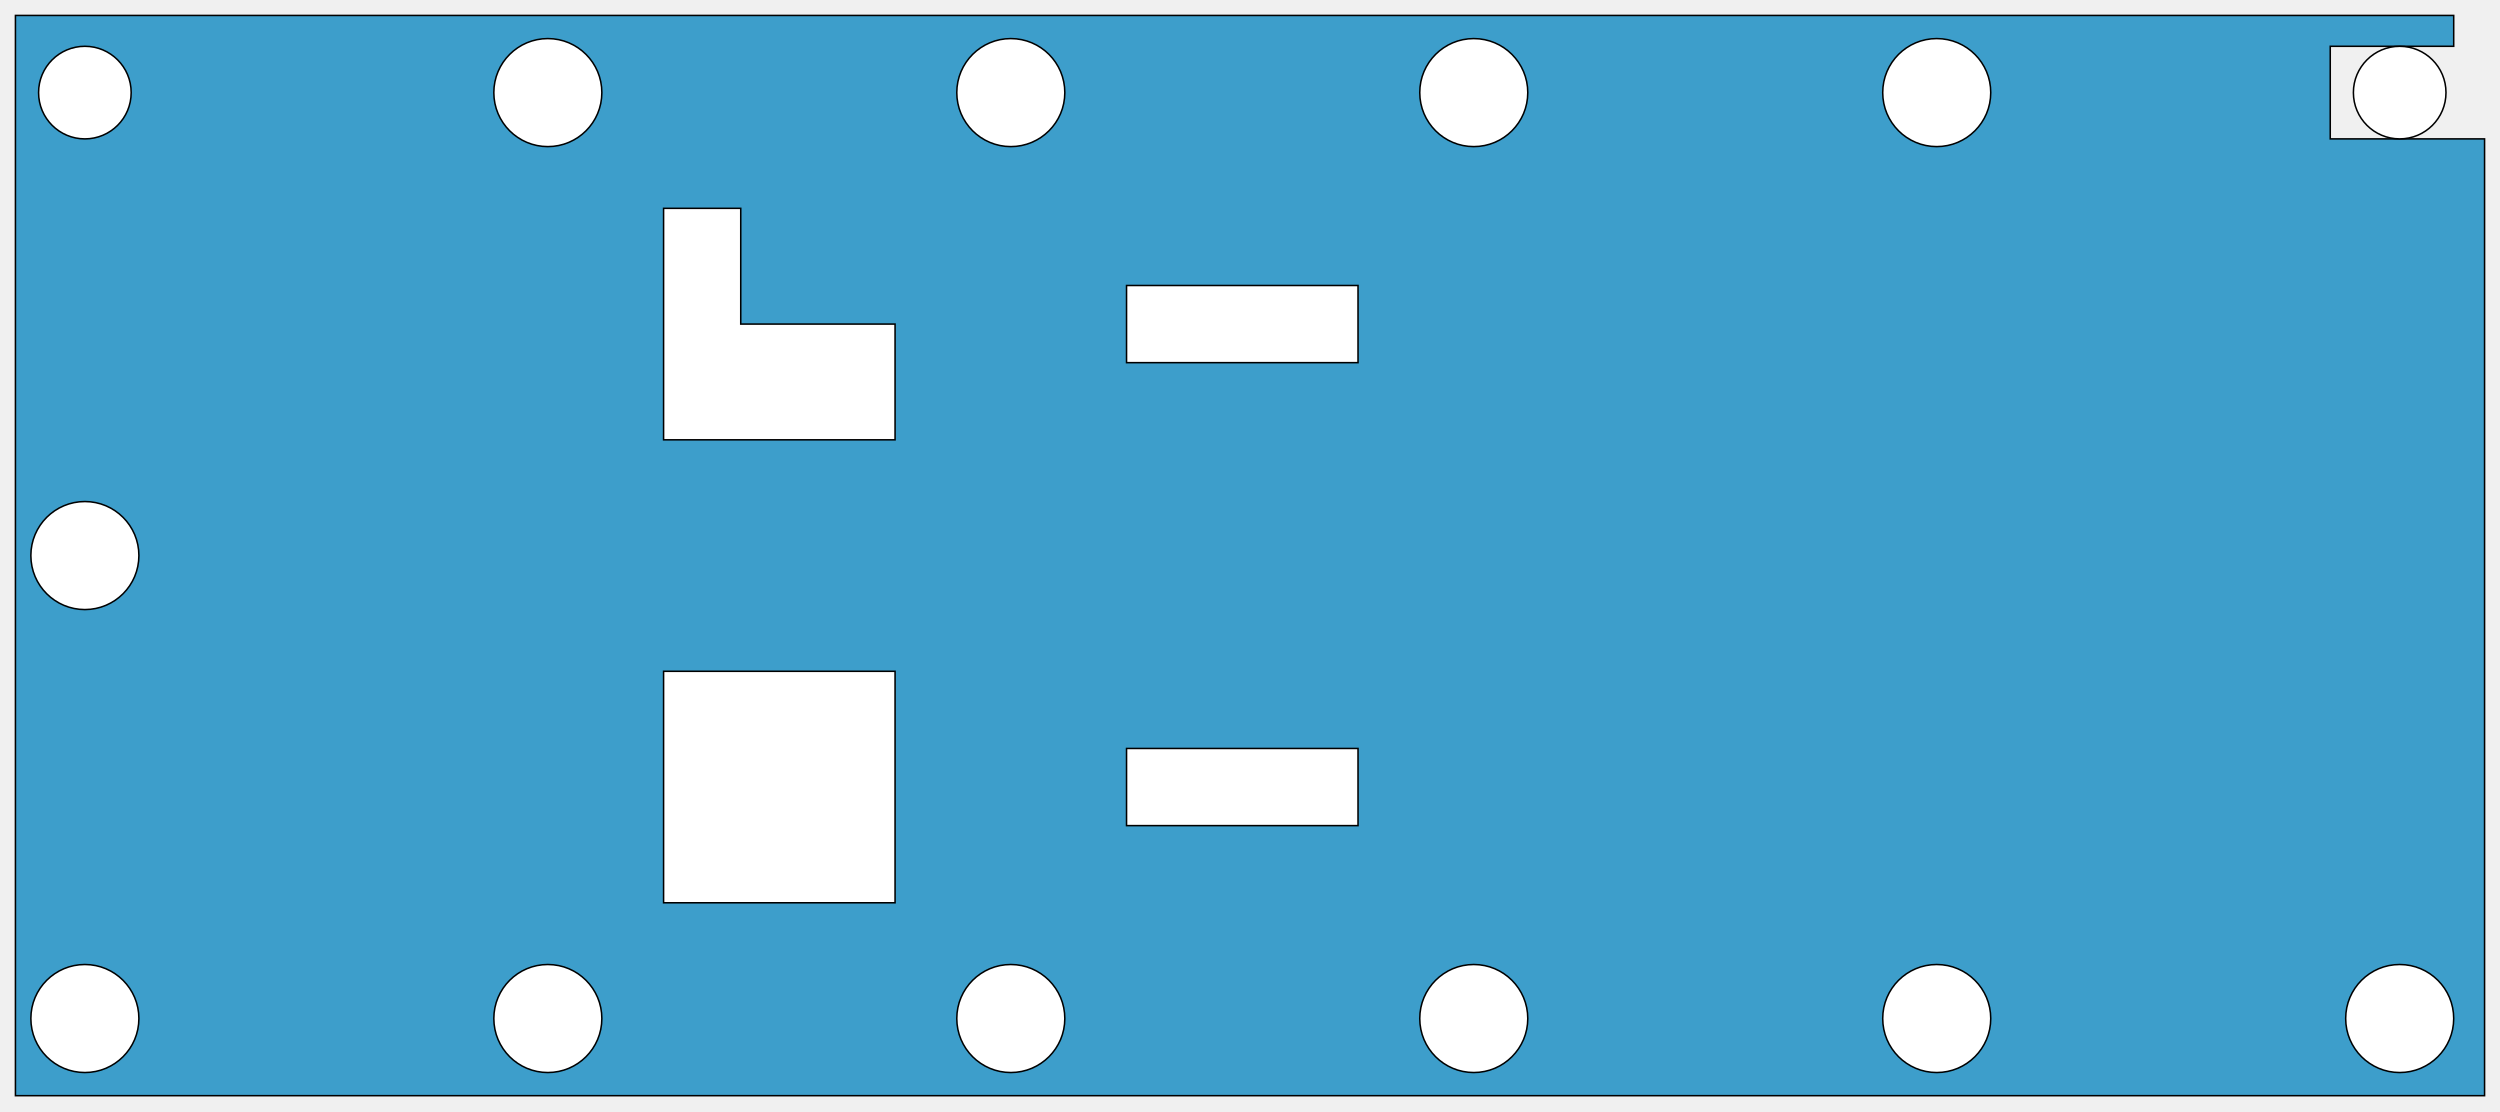
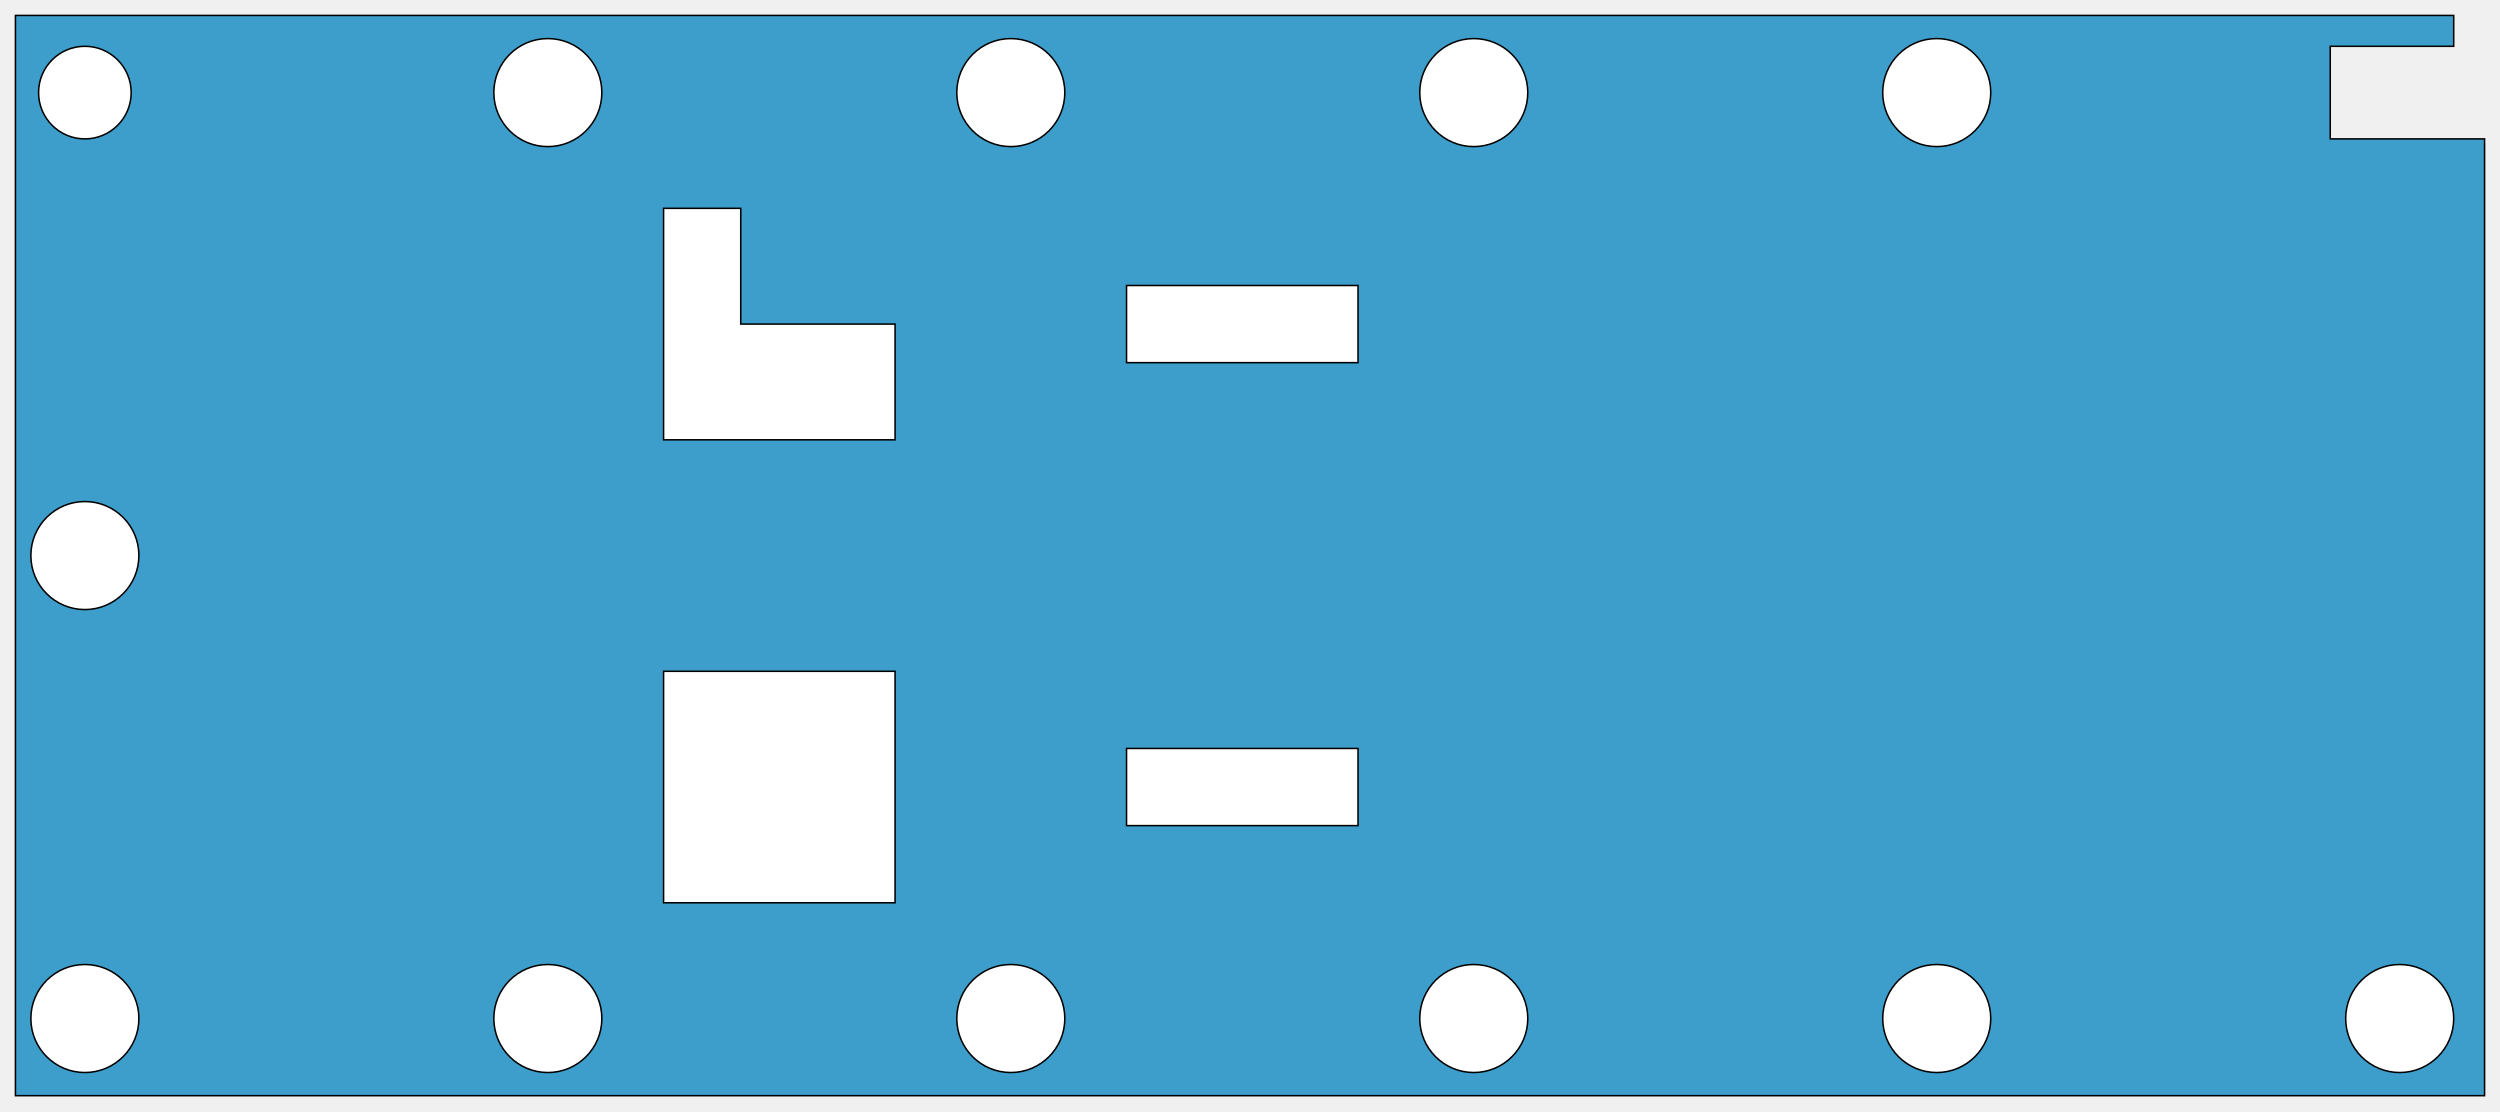
- <svg xmlns="http://www.w3.org/2000/svg" height="720.0" viewBox="-505.0 -510.0 1620.0 720.0" width="1620.0">
+ <svg xmlns="http://www.w3.org/2000/svg" height="720.0" viewBox="-505.0 -510.0 1620.0 720.0" width="1620.0" z1svg_version="2">
  <g style="stroke:black;fill:#3d9ecb">
    <path d="M -495.0 -500.0 L 1085.0 -500.0 L 1085.0 -480.0 L 1005.0 -480.0 L 1005.0 -420.0 L 1105.0 -420.0 L 1105.0 200.0 L -495.0 200.0 Z" id="outlinePath" />
-     <g style="stroke:black;fill:#ffffff">
+     <g id="holes" style="stroke:black;fill:#ffffff">
      <circle cx="-450.0" cy="-450.0" id="pointHole_0_60mm" r="30.0" />
-       <circle cx="1050.0" cy="-450.0" id="pointHole_1_60mm" r="30.0" />
-       <circle cx="-150.0" cy="-450.0" id="pointHole_2_70mm" r="35.0" />
-       <circle cx="150.0" cy="-450.0" id="pointHole_3_70mm" r="35.0" />
-       <circle cx="450.0" cy="-450.0" id="pointHole_4_70mm" r="35.0" />
-       <circle cx="750.0" cy="-450.0" id="pointHole_5_70mm" r="35.0" />
-       <circle cx="1050.0" cy="150.0" id="pointHole_6_70mm" r="35.0" />
-       <circle cx="750.0" cy="150.0" id="pointHole_7_70mm" r="35.0" />
-       <circle cx="450.0" cy="150.0" id="pointHole_8_70mm" r="35.0" />
-       <circle cx="150.0" cy="150.0" id="pointHole_9_70mm" r="35.0" />
-       <circle cx="-150.0" cy="150.0" id="pointHole_10_70mm" r="35.0" />
-       <circle cx="-450.0" cy="150.0" id="pointHole_11_70mm" r="35.0" />
-       <circle cx="-450.0" cy="-150.0" id="pointHole_12_70mm" r="35.0" />
+       <circle cx="-150.0" cy="-450.0" id="pointHole_1_70mm" r="35.0" />
+       <circle cx="150.0" cy="-450.0" id="pointHole_2_70mm" r="35.0" />
+       <circle cx="450.0" cy="-450.0" id="pointHole_3_70mm" r="35.0" />
+       <circle cx="750.0" cy="-450.0" id="pointHole_4_70mm" r="35.0" />
+       <circle cx="1050.0" cy="150.0" id="pointHole_5_70mm" r="35.0" />
+       <circle cx="750.0" cy="150.0" id="pointHole_6_70mm" r="35.0" />
+       <circle cx="450.0" cy="150.0" id="pointHole_7_70mm" r="35.0" />
+       <circle cx="150.0" cy="150.0" id="pointHole_8_70mm" r="35.0" />
+       <circle cx="-150.0" cy="150.0" id="pointHole_9_70mm" r="35.0" />
+       <circle cx="-450.0" cy="150.0" id="pointHole_10_70mm" r="35.0" />
+       <circle cx="-450.0" cy="-150.0" id="pointHole_11_70mm" r="35.0" />
      <rect cx="300.0" cy="-300.0" height="50.0" horizontal="1" id="rectHole_0_50mm_150mm" length="100.0" width="150.0" x="225.0" y="-325.0" />
      <rect cx="300.0" cy="0.0" height="50.0" horizontal="1" id="rectHole_1_50mm_150mm" length="100.0" width="150.0" x="225.0" y="-25.0" />
      <path cx="0.0" cy="-300.0" d="M 75.0 -225.0 L -75.0 -225.0 L -75.0 -375.0 L -25.0 -375.0 L -25.0 -300.0 L 75.0 -300.0 Z" id="logicHole_0" openLeft="0" pinTravelDir="1" />
      <rect cx="0.0" cy="0.0" edgeLength="150" height="150.0" id="squareHole_0_150mm" width="150.0" x="-75.0" y="-75.0" />
    </g>
  </g>
</svg>
